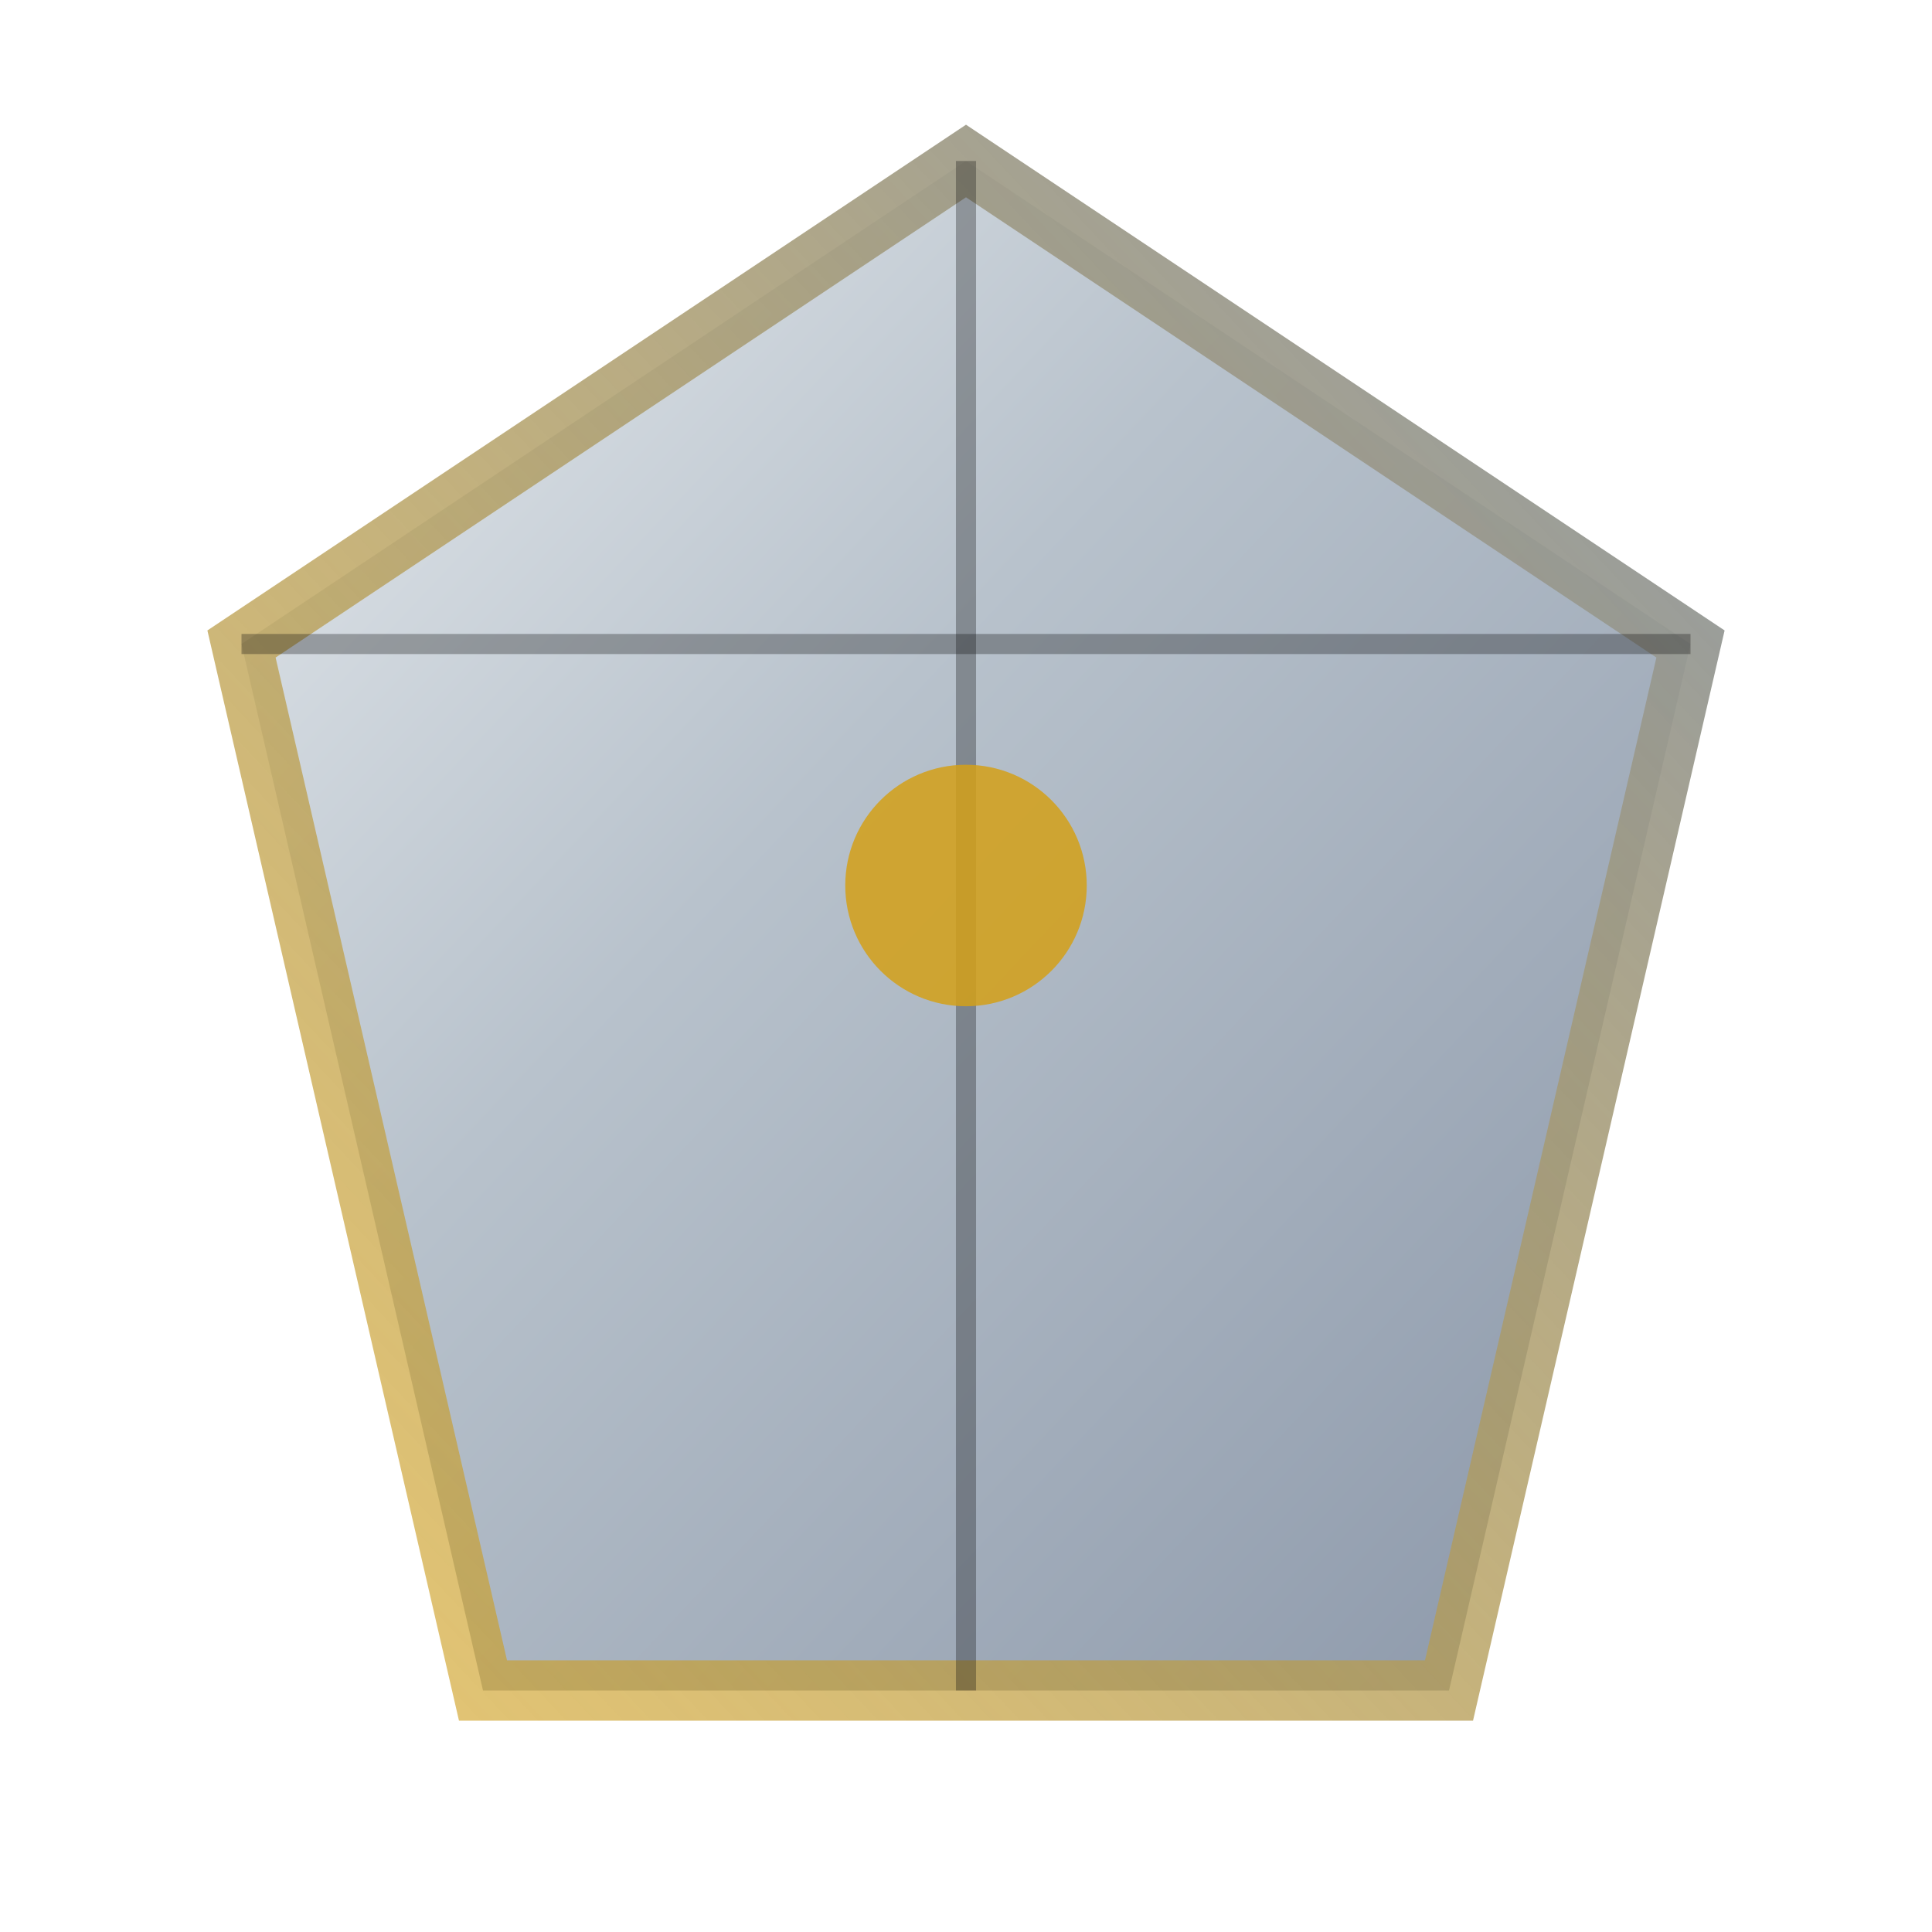
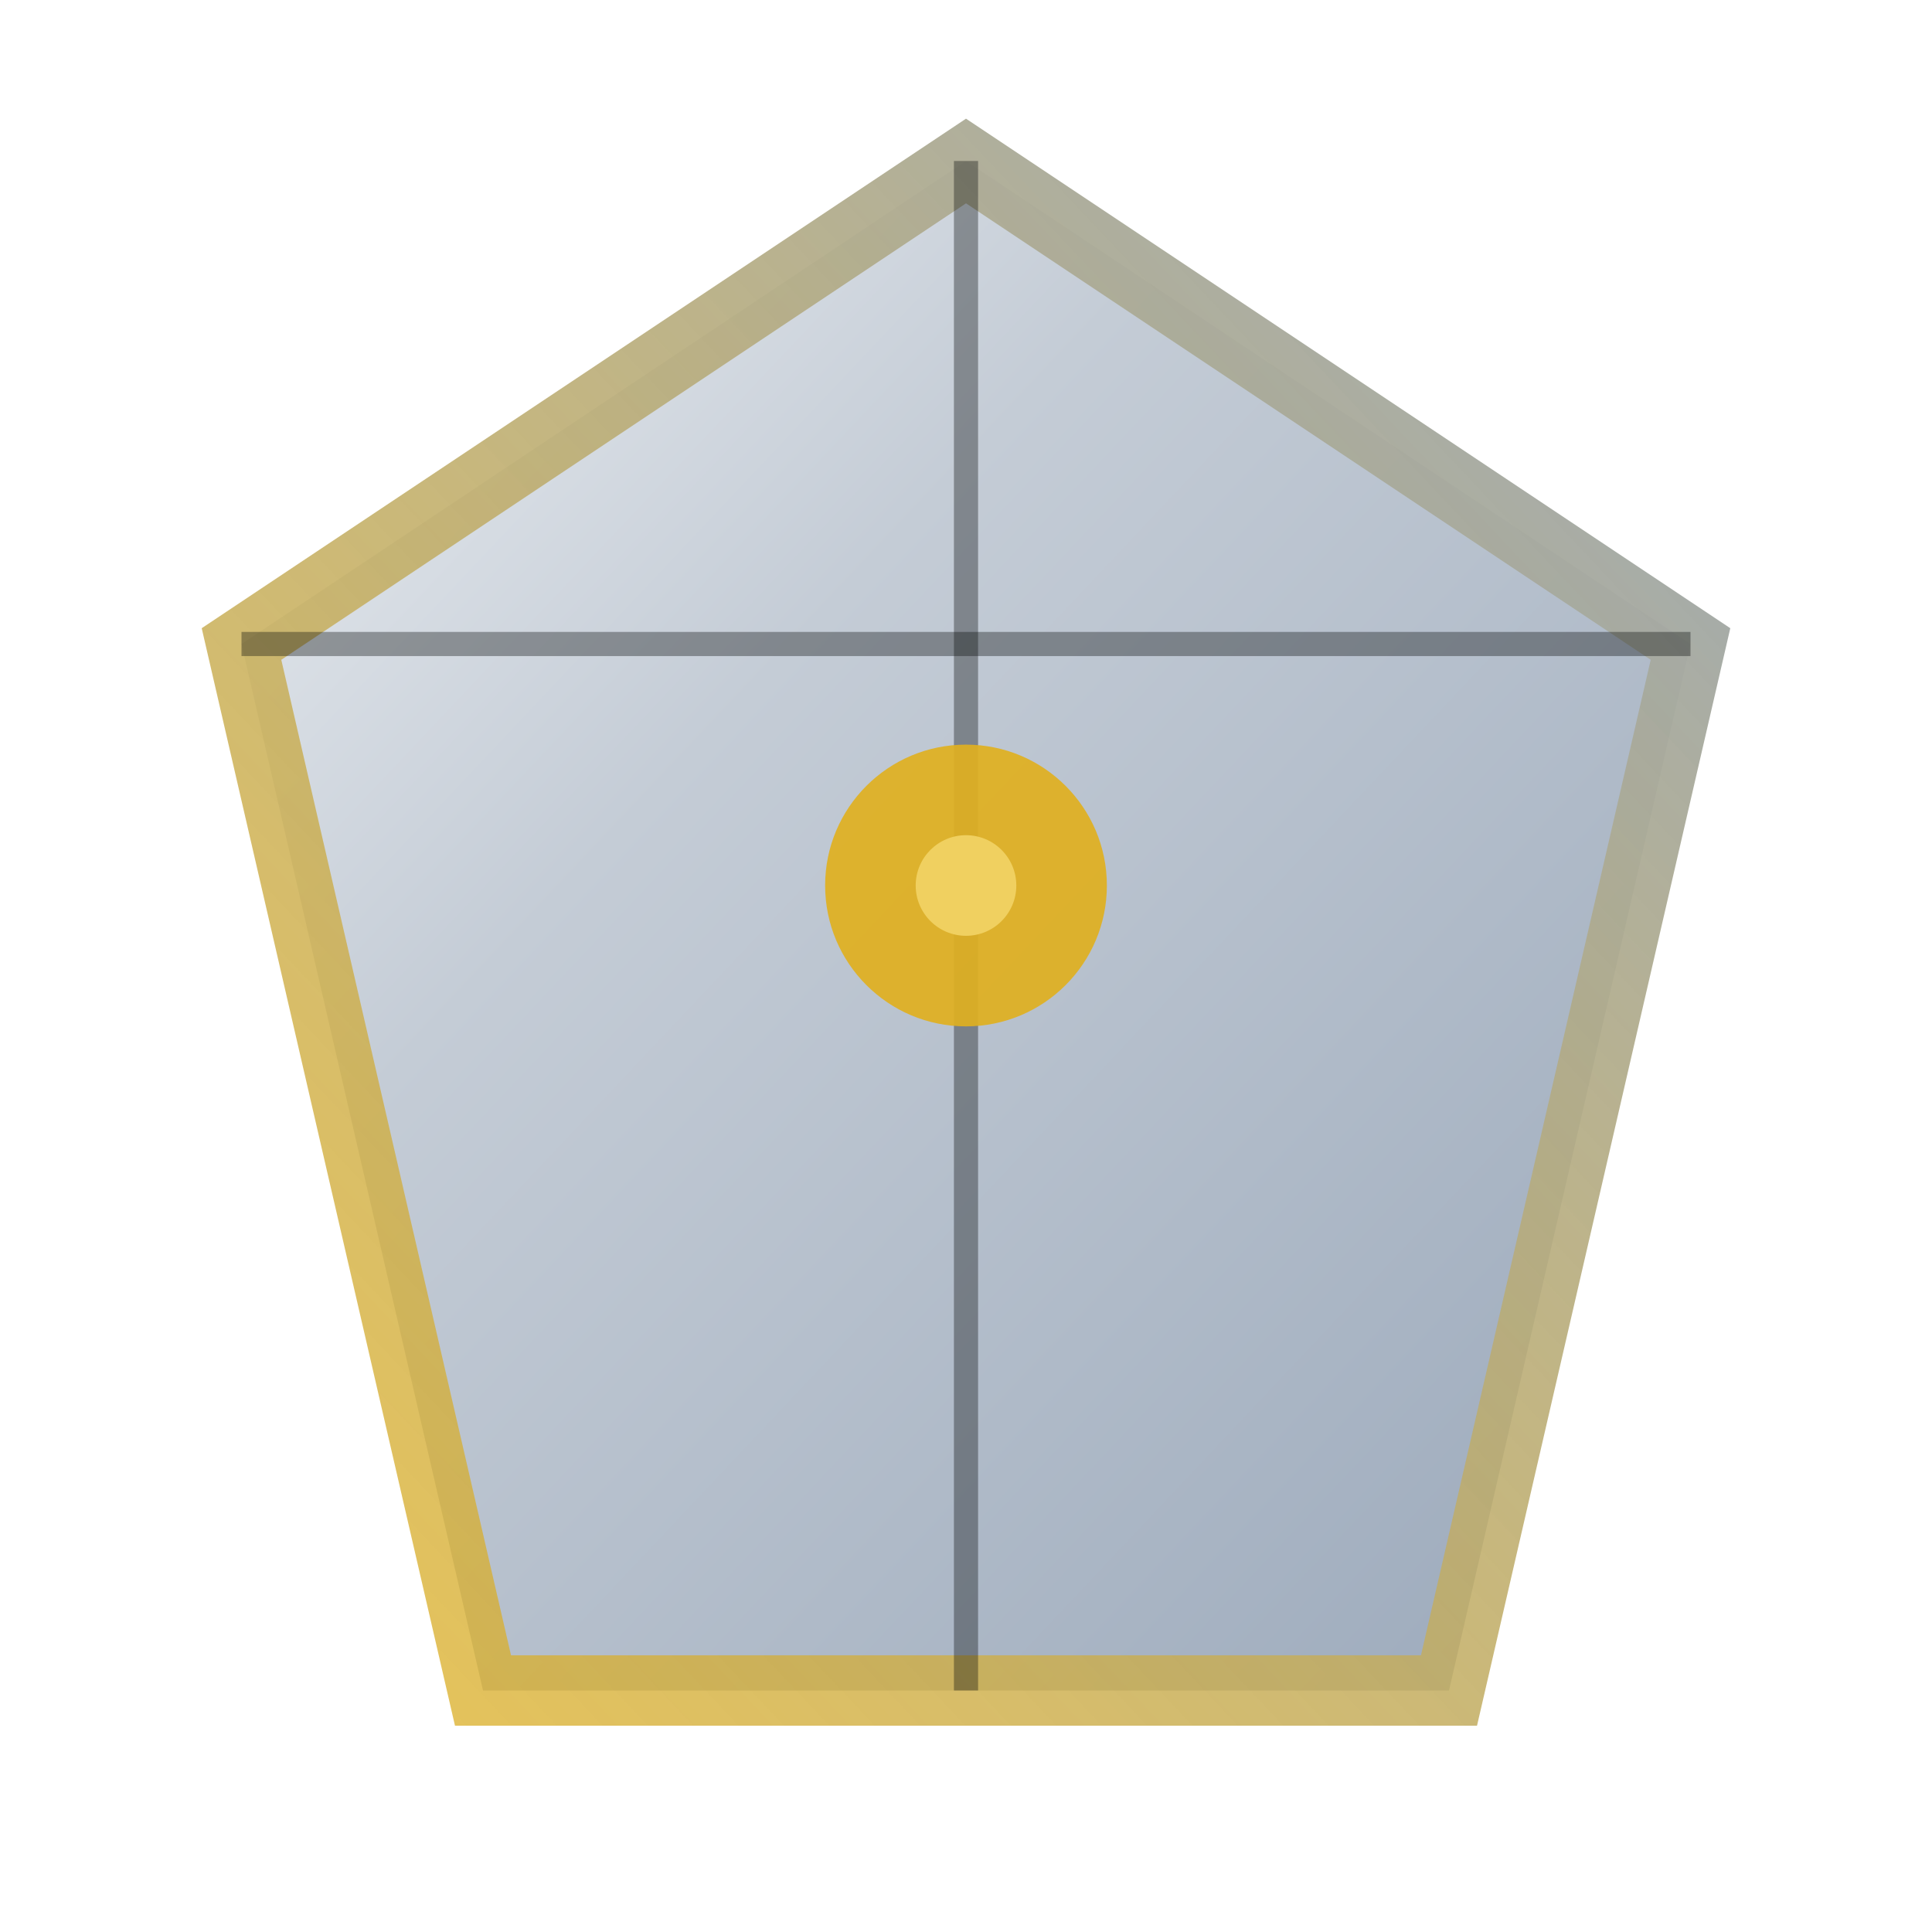
<svg xmlns="http://www.w3.org/2000/svg" viewBox="0 0 48 48" role="img" aria-label="Source crystal">
  <defs>
    <linearGradient id="crystal-face" x1="0%" y1="0%" x2="100%" y2="100%">
-       <stop offset="0%" stop-color="#e8ecef" />
-       <stop offset="40%" stop-color="#b8c2cc" />
-       <stop offset="100%" stop-color="#8a96a8" />
+       <stop offset="0%" stop-color="#eef1f4" />
+       <stop offset="35%" stop-color="#c4ccd6" />
+       <stop offset="100%" stop-color="#9aa8ba" />
    </linearGradient>
    <linearGradient id="crystal-edge" x1="0%" y1="100%" x2="100%" y2="0%">
-       <stop offset="0%" stop-color="#d4a017" stop-opacity="0.6" />
-       <stop offset="100%" stop-color="#8a96a8" />
+       <stop offset="0%" stop-color="#e0b020" stop-opacity="0.75" />
+       <stop offset="100%" stop-color="#9aa8ba" />
    </linearGradient>
  </defs>
-   <polygon points="24,4 42,16 36,42 12,42 6,16" fill="url(#crystal-face)" stroke="url(#crystal-edge)" stroke-width="1.5" />
-   <line x1="24" y1="4" x2="24" y2="42" stroke="#060708" stroke-width="0.5" opacity="0.3" />
-   <line x1="6" y1="16" x2="42" y2="16" stroke="#060708" stroke-width="0.5" opacity="0.3" />
-   <circle cx="24" cy="22" r="3" fill="#d4a017" opacity="0.85" />
+   <polygon points="24,4 42,16 36,42 12,42 6,16" fill="url(#crystal-face)" stroke="url(#crystal-edge)" stroke-width="1.75" />
+   <line x1="24" y1="4" x2="24" y2="42" stroke="#040506" stroke-width="0.6" opacity="0.35" />
+   <line x1="6" y1="16" x2="42" y2="16" stroke="#040506" stroke-width="0.6" opacity="0.35" />
+   <circle cx="24" cy="22" r="3.5" fill="#e0b020" opacity="0.92" />
+   <circle cx="24" cy="22" r="1.25" fill="#f0d060" />
</svg>
